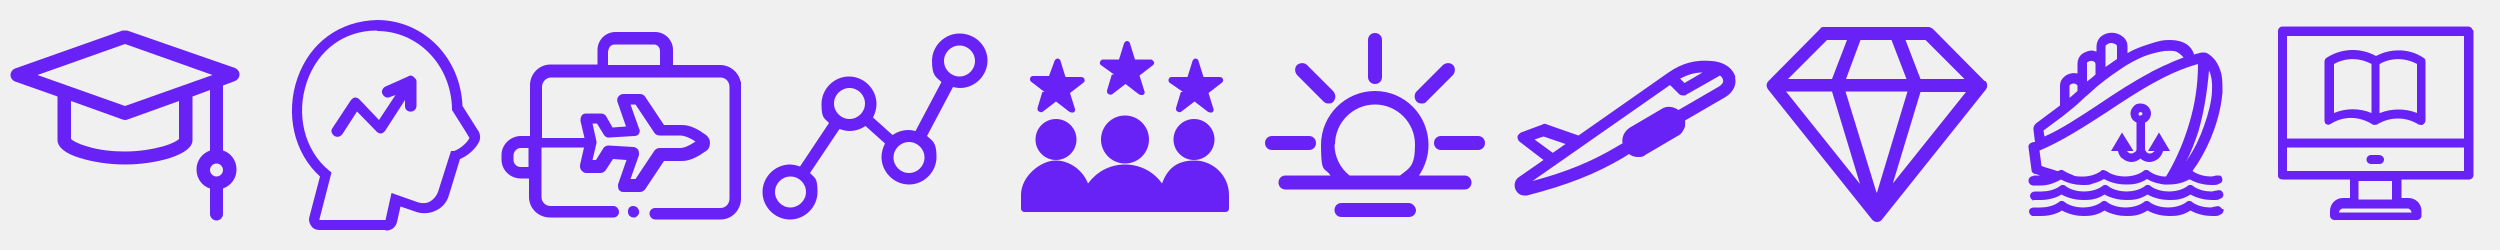
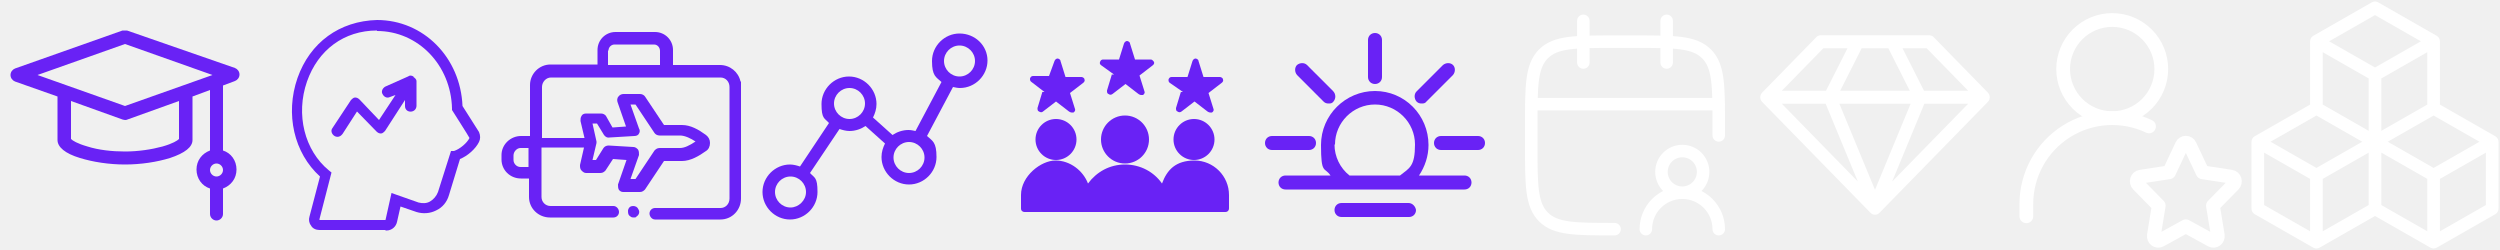
- <svg xmlns="http://www.w3.org/2000/svg" id="Capa_1" version="1.1" viewBox="0 0 500 50">
-   <defs>
-     <style>
-       .st0 {
-         fill: none;
-       }
- 
-       .st1 {
-         fill: #6922f5;
-       }
-     </style>
-   </defs>
-   <g>
-     <rect class="st0" width="50" height="50" />
-     <rect class="st0" x="50" width="50" height="50" />
-     <rect class="st0" x="100" width="50" height="50" />
-     <rect class="st0" x="150" width="50" height="50" />
-     <rect class="st0" x="200" width="50" height="50" />
-     <rect class="st0" x="250" width="50" height="50" />
-     <rect class="st0" x="300" width="50" height="50" />
-     <rect class="st0" x="350.1" width="50" height="50" />
-     <rect class="st0" x="400.1" width="50" height="50" />
-     <rect class="st0" x="450.1" width="50" height="50" />
-   </g>
-   <path class="st1" d="M47,16.2c.5-.2.9-.7.9-1.3s-.4-1.1-.9-1.3l-21.6-7.5h-.9L3,13.7c-.5.2-.9.7-.9,1.3s.4,1.1.9,1.3l8.5,3v8.7c0,1.4,1.5,2.7,4.5,3.6,2.6.8,5.8,1.3,9,1.3s6.4-.5,9-1.3c3-1,4.5-2.2,4.5-3.6v-8.7l3.5-1.3v12.1c-1.6.6-2.7,2-2.7,3.8s1.1,3.3,2.7,3.8v5.1c0,.7.6,1.3,1.3,1.3s1.3-.6,1.3-1.3v-5.1c1.6-.6,2.7-2,2.7-3.8s-1.1-3.3-2.7-3.8v-13s2.4-.9,2.4-.9ZM43.3,35.3c-.7,0-1.3-.6-1.3-1.3s.6-1.3,1.3-1.3,1.3.6,1.3,1.3-.6,1.3-1.3,1.3ZM25,8.8l17.5,6.2-17.5,6.2L7.5,15l17.5-6.2ZM35.8,27.8c-.3.3-1.2.9-3.3,1.5-2.2.6-4.9,1-7.5,1s-5.3-.3-7.5-1c-2.1-.6-3-1.2-3.3-1.5v-7.6l10.3,3.7c.1,0,.3.1.5.1s.3,0,.5-.1l10.3-3.7v7.6h0Z" />
-   <g>
-     <path class="st1" d="M148.1,16.3c-.4-1.9-2.1-3.3-4.1-3.3h-9.4v-3c0-2-1.6-3.6-3.6-3.6h-7.9c-2,0-3.6,1.6-3.6,3.6v2.9h-9.4c-2.3,0-4.1,1.9-4.1,4.1v10.2h-1.8c-2.1,0-3.9,1.7-3.9,3.8v.9c0,2.1,1.7,3.8,3.9,3.8h1.6v3.7c0,2.3,1.9,4.1,4.2,4.1h12.7c.6,0,1.1-.5,1.1-1.1s-.5-1.2-1.1-1.2h-12.6c-1,0-1.8-.8-1.8-1.8v-9.9h8.5l-.8,3.5c0,.4,0,.8.3,1.1.2.2.5.5.9.5h2.9c.5,0,.8-.3,1-.5l1.5-2.3,2.7.2-1.7,4.9c0,.4,0,.8.2,1.1.3.3.5.4.9.4h3.3c.5,0,.8-.3,1-.5l3.8-5.7h3.6c1.7,0,3.4-1,4.8-2,.5-.3.8-.9.8-1.6s-.3-1.2-.8-1.6c-1.5-1.1-3.1-2-4.8-2h-3.6l-3.8-5.7c-.2-.3-.6-.5-1-.5h-3.3c-.4,0-.8.2-1,.5-.3.3-.3.8-.2,1.1l1.7,4.9-2.7.2-1.3-2.3c-.2-.3-.6-.5-1-.5h-3c-.4,0-.8.2-.9.5-.2.3-.2.6-.2,1l.8,3.4h-8.5v-10.2c0-1,.8-1.9,1.8-1.9h33.9c1,0,1.8.8,1.8,1.9v22.3c0,1.1-.8,1.9-1.8,1.9h-13.1c-.6,0-1.1.5-1.1,1.1s.5,1.2,1.1,1.2h13.1c2.3,0,4.1-1.9,4.1-4.2v-23h0v-.4ZM121.7,10.1c0-.7.6-1.2,1.2-1.2h7.9c.7,0,1.2.6,1.2,1.3v2.8h-10.4v-2.9h.1ZM102.7,31.1c0-.8.7-1.5,1.4-1.5h1.6v3.8h-1.6c-.8,0-1.4-.7-1.4-1.4v-.9ZM118.6,24.7h.8l1.4,2.3c.3.4.7.6,1.1.5l5-.3c.4,0,.8-.2.9-.5.2-.3.2-.7,0-1l-1.7-4.8h1l3.8,5.7c.2.3.6.5,1,.5h4.1c1,0,2.2.6,3.1,1.2-1.2.8-2.2,1.3-3.1,1.3h-4.1c-.5,0-.8.3-1,.5l-3.8,5.7h-1l1.7-4.8c0-.4,0-.8-.2-1.1-.2-.2-.5-.5-.9-.5h0l-5-.3c-.4,0-.8.2-1,.5l-1.5,2.4h-.7l.8-3.4v-.3s-.8-3.6-.8-3.6Z" />
-     <path class="st1" d="M126.6,41.2c-.5,0-.9.3-1,.9,0,.5,0,.9.5,1.2.2.2.5.2.7.2s.4,0,.5-.2c.5-.3.7-.9.4-1.4-.2-.5-.6-.7-1.1-.7Z" />
-   </g>
-   <g>
-     <path class="st1" d="M292.9,35.1h-9.1c1.2-1.8,1.9-3.9,1.9-6.1,0-6-4.8-10.8-10.7-10.8s-10.8,4.8-10.8,10.8.7,4.3,1.9,6.1h-9c-.8,0-1.4.6-1.4,1.4s.6,1.4,1.4,1.4h35.8c.8,0,1.4-.6,1.4-1.4s-.6-1.4-1.4-1.4h0ZM267,28.9c0-4.4,3.6-8,8-8s8,3.6,8,8-1.1,4.7-3,6.2h-10.1c-1.9-1.5-3-3.8-3-6.2h.1Z" />
-     <path class="st1" d="M281.7,40.6h-13.4c-.8,0-1.4.6-1.4,1.4s.6,1.4,1.4,1.4h13.5c.8,0,1.4-.6,1.4-1.4-.1-.7-.7-1.4-1.5-1.4Z" />
-     <path class="st1" d="M275,16.8c.8,0,1.4-.6,1.4-1.4v-7.4c0-.8-.6-1.4-1.4-1.4s-1.4.6-1.4,1.4v7.4c0,.8.6,1.4,1.4,1.4Z" />
-     <path class="st1" d="M295.6,27.2h-7.4c-.8,0-1.4.6-1.4,1.4s.6,1.4,1.4,1.4h7.4c.8,0,1.4-.6,1.4-1.4s-.6-1.4-1.4-1.4Z" />
-     <path class="st1" d="M263.2,28.6c0-.8-.6-1.4-1.4-1.4h-7.4c-.8,0-1.4.6-1.4,1.4s.6,1.4,1.4,1.4h7.4c.8,0,1.4-.6,1.4-1.4Z" />
-     <path class="st1" d="M284.3,20.7c.4,0,.7,0,1-.4l5.3-5.3c.5-.6.5-1.5,0-2s-1.4-.5-2,0l-5.3,5.3c-.5.5-.5,1.4,0,2,.3.3.6.4,1,.4Z" />
-     <path class="st1" d="M264.7,20.3c.3.3.6.4,1,.4s.7,0,1-.4c.5-.6.5-1.5-.1-2.1l-5.2-5.2c-.5-.5-1.4-.5-2,0-.5.5-.5,1.4,0,2l5.3,5.3h0Z" />
-   </g>
-   <path class="st1" d="M347.1,15.5c-.3-1.4-1.8-3.1-4.8-3.3-3.1-.3-5.9.4-8.6,2.3l-18,12.6-6.3-2.2c-.3-.2-.6-.2-.9,0l-4.3,1.6c-.3.2-.7.5-.7.9s.2.8.5,1l4.7,3.6-4.9,3.4c-.8.5-1.1,1.6-.7,2.5.4.8,1,1.2,1.8,1.2h.5c8.1-2.1,13.7-4.3,19.3-7.6l1.1-.7c.5.4,1.1.6,1.8.6s1,0,1.6-.5l6.3-3.7c.7-.3,1.2-1,1.5-1.9,0-.4.1-.8,0-1.2l8.1-4.7c1.5-.9,2.3-2.5,1.9-3.9h.1ZM336.1,15.7c1.5-.8,2.9-1.2,4.4-1.2l-3.6,2.1-.9-.9h.1ZM324.6,28.6l-1.2.7c-5.2,3.1-10.2,5.1-16.9,6.9l27.5-19.2,1.8,1.8c.2.2.5.3.9.3s.4,0,.6-.2l6.7-3.8c.4.3.6.7.6.9.2.6-.5,1.1-.8,1.3l-8.1,4.7c-1-.7-2.4-.9-3.4-.2l-6.3,3.7c-1.1.7-1.7,1.9-1.5,3.1h0ZM310.6,30.6l-3.7-2.7,1.8-.6,4.4,1.5-2.6,1.8h.1Z" />
-   <g>
-     <path class="st1" d="M494.6,6.1c-.3-.7-.7-.8-1-.8h-37.1c-.5,0-.9.4-.9.9v28.9c0,.5.4.8.9.8h13.5v3.7h-1.4c-1.5,0-2.6,1.2-2.6,2.6v.9c0,.5.4.9.9.9h16.5c.5,0,.9-.4.9-.9v-.9c0-1.5-1.2-2.6-2.6-2.6h-1.4v-3.7h13.5c.5,0,.9-.4.9-.9V6.3h0v-.2ZM467.8,42.5c0-.4.4-.8.8-.8h12.9c.4,0,.8.4.8.8h-14.5,0ZM471.7,39.9v-3.7h6.7v3.7h-6.7ZM492.8,29.5v4.7h-35.4v-4.7h35.4ZM492.8,7.2v20.5h-35.4V7.2h35.4Z" />
-     <path class="st1" d="M465.2,24.8c.3.2.6.2.9,0,3.8-2.4,7.3-.6,8.1-.1h0l.3.2c.3.1.6.1.9,0,2.6-1.6,5.8-1.6,8.3,0,.2,0,.3.1.5.1s.3,0,.4-.1c.3-.2.5-.5.5-.8v-11.8c0-.4-.2-.7-.5-.8-2.7-1.8-6.4-1.9-9.4-.3-3.1-1.7-6.8-1.6-9.8.3-.3.1-.5.5-.5.8v11.8c0,.3.1.6.4.8h0ZM466.8,22.6v-9.8c2.3-1.3,5.1-1.3,7.5,0v9.8c-2.4-1-5.1-1-7.5,0ZM475.9,22.6v-9.8c2.3-1.3,5.1-1.3,7.5,0v9.8c-1.2-.5-2.5-.7-3.7-.7s-2.5.2-3.7.7h0Z" />
-     <path class="st1" d="M474.3,32.8h1.6c.5,0,.9-.4.9-.9s-.5-.9-1-.9h-1.6c-.5,0-.9.4-.9.9s.4.9.9.9h.1Z" />
-   </g>
-   <rect class="st1" x="42" y="22.2" width="2.6" height="2.6" />
-   <g>
-     <path class="st1" d="M82.7,15.3c-.4-.2-.7-.3-1.1,0l-4.5,2c-.6.3-.9,1-.6,1.5.3.6.9.9,1.5.6l1.1-.4-3.3,5-3.9-4.1c-.3-.3-.6-.4-.9-.4s-.6.3-.8.5l-3.7,5.6c-.4.5-.2,1.2.4,1.6.7.4,1.3,0,1.6-.4l2.9-4.5,3.9,4c.3.3.6.4.9.4s.6-.3.8-.5l4-6.2v1.2c0,1.5,2.2,1.5,2.3,0v-5c0-.3-.3-.6-.6-.8h0Z" />
-     <path class="st1" d="M77.1,46h-13.2c-.7,0-1.4-.3-1.7-.9-.4-.5-.5-1.2-.3-1.8l2.1-8c-5.2-4.7-7-12.5-4.5-19.7,2.5-7.1,8.4-11.4,15.9-11.6,9.3,0,16.7,7.5,17.1,17.2l3.3,5.2c.3.7.3,1.4,0,2-.7,1.4-2.3,2.8-3.8,3.4l-2.2,7.2c-.4,1.4-1.3,2.5-2.6,3.1-1.2.6-2.6.7-3.9.3l-3.2-1.1-.7,3.1c-.2.9-1,1.7-2.1,1.7h-.2ZM75.4,6.1c-6.6,0-11.8,3.9-14,10.2-2.3,6.6-.5,13.8,4.4,17.8l.5.4-2.4,9.3v.2h13.2c0,0,1.2-5.4,1.2-5.4l5.4,1.9c.8.2,1.6.2,2.3-.2.7-.4,1.3-1.1,1.6-1.9l2.6-8.2h.6c1.2-.4,2.6-1.6,3.1-2.6h0c0-.1-3.5-5.6-3.5-5.6v-.3c-.2-8.7-6.8-15.5-15-15.5h0Z" />
-   </g>
-   <path class="st1" d="M191.9,6.7c-3,0-5.5,2.5-5.5,5.5s.8,3.2,1.9,4.2l-5.2,9.8c-.5-.1-.9-.2-1.4-.2-1.2,0-2.3.4-3.2,1l-3.9-3.5c.4-.8.7-1.7.7-2.7,0-3-2.5-5.5-5.5-5.5s-5.5,2.5-5.5,5.5.6,2.8,1.5,3.8l-5.8,8.7c-.6-.2-1.3-.4-2-.4-3,0-5.5,2.5-5.5,5.5s2.5,5.5,5.5,5.5,5.5-2.5,5.5-5.5-.6-2.8-1.5-3.8l5.9-8.8c.6.2,1.3.4,2,.4,1.2,0,2.3-.4,3.2-1l3.9,3.5c-.4.8-.7,1.7-.7,2.7,0,3,2.5,5.5,5.5,5.5s5.5-2.5,5.5-5.5-.8-3.2-1.9-4.2l5.2-9.8c.5.1.9.2,1.4.2,3,0,5.5-2.5,5.5-5.5s-2.5-5.4-5.6-5.4h0ZM158.1,41.5c-1.7,0-3.1-1.4-3.1-3.1s1.4-3.1,3.1-3.1,3.1,1.4,3.1,3.1-1.5,3.1-3.1,3.1ZM169.9,23.8c-1.7,0-3.1-1.4-3.1-3.1s1.4-3.1,3.1-3.1,3.1,1.4,3.1,3.1-1.4,3.1-3.1,3.1ZM178.7,31.5c0-1.7,1.4-3.1,3.1-3.1s3.1,1.4,3.1,3.1-1.4,3.1-3.1,3.1-3.1-1.4-3.1-3.1ZM191.9,15.3c-1.7,0-3.1-1.4-3.1-3.1s1.4-3.1,3.1-3.1,3.1,1.4,3.1,3.1-1.4,3.1-3.1,3.1Z" />
-   <g>
-     <circle class="st1" cx="225" cy="27.9" r="4.8" />
-     <circle class="st1" cx="238.8" cy="27.9" r="4.1" />
-     <circle class="st1" cx="211.2" cy="27.9" r="4.1" />
-     <path class="st1" d="M205,42.4h40.1c.4,0,.7-.3.7-.7v-2.7c0-3.8-3.1-6.9-6.9-6.9s-5.5,1.9-6.5,4.6c-1.6-2.3-4.3-3.8-7.4-3.8s-5.7,1.5-7.4,3.8c-1-2.6-3.6-4.6-6.5-4.6s-6.9,3.1-6.9,6.9v2.7c0,.5.4.7.7.7h0Z" />
-     <path class="st1" d="M222.4,14.8l-1,3.3c0,.3,0,.6.3.7.3.2.5.2.8,0l2.6-2,2.6,2s.3.2.5.2h.4c.3-.2.4-.5.3-.7l-1-3.2,2.6-2c.3-.2.4-.5.3-.7s-.4-.5-.6-.5h-3.2l-1-3.2c0-.3-.4-.5-.6-.5s-.5.2-.6.5l-1,3.2h-3.2c-.3,0-.5.2-.6.5s0,.5.3.7l2.5,1.8h-.4Z" />
-     <path class="st1" d="M208.5,18.3l-1,3.3c0,.3,0,.6.3.7.3.2.6.2.8,0l2.6-2,2.6,2s.3.2.5.2h.4c.3-.2.4-.5.3-.7l-1-3.2,2.6-2c.3-.2.4-.5.3-.7,0-.3-.4-.5-.6-.5h-3.2l-1-3.2c0-.3-.4-.5-.6-.5s-.5.2-.6.5l-1.1,3h-3.2c-.3,0-.5.2-.6.5,0,.3,0,.5.3.7l2.6,2h-.4Z" />
-     <path class="st1" d="M236.2,18.3l-1,3.3c0,.3,0,.6.3.7.3.2.5.2.8,0l2.6-2,2.6,2s.3.2.5.2h.4c.3-.2.4-.5.3-.7l-1-3.2,2.6-2c.3-.2.4-.5.3-.7,0-.3-.4-.5-.6-.5h-3.3l-1-3.2c0-.3-.4-.5-.6-.5s-.5.2-.6.5l-1,3.2h-3.2c-.3,0-.5.2-.6.5,0,.3,0,.5.3.7l2.6,1.8h-.4Z" />
-   </g>
-   <g>
-     <path class="st1" d="M424.4,31.6c.5.5,1.2.8,1.9.8s1.3-.3,1.8-.7c.5.5,1.2.7,1.8.7s1.4-.3,1.9-.8c.4-.4.7-.9.8-1.4h1.4l-2.2-3.7-2.2,3.7h1.3s-.1.2-.2.2c-.2.2-.5.3-.7.3s-.5,0-.7-.3-.3-.3-.3-.6v-5.3c.2,0,.4-.2.6-.4.4-.4.6-.9.6-1.4s-.2-1-.6-1.4c-.3-.3-.8-.6-1.5-.6s-1.1.2-1.4.6c-.4.4-.6.9-.6,1.4s.2,1.1.6,1.4c.2.2.4.3.6.4v5.3c0,.2,0,.4-.3.6s-.5.3-.7.3-.5,0-.7-.3l-.2-.2h1.3l-2.3-3.7-2.2,3.7h1.4c.1.6.4,1.1.8,1.5h0ZM428.5,22.7c0,.2-.2.4-.4.4h-.3s-.1-.2-.1-.3c0-.2.2-.4.4-.4s.4.2.4.4h0Z" />
-     <path class="st1" d="M406.7,35.2c-.5,0-.9.3-1,.8,0,.2,0,.5.2.7.1.2.3.3.6.4.6,0,1.1,0,1.5,0s1.5,0,2.7-.5c.5-.2,1-.4,1.5-.7,1.4.8,3.1,1.1,4.3,1.1s1.4,0,2.1-.3c.8-.2,1.5-.5,2.2-.9,1.4.8,3.1,1.1,4.3,1.1s2.6,0,4.3-1.1c1.3.8,2.8,1,3.4,1.1h.9c.5,0,2.4,0,4.1-1,0,0,.1,0,.2,0,1.4.8,3.1,1.1,4.2,1.1s1.2,0,1.7-.3c.2,0,.4-.2.5-.4s.1-.5,0-.7c0-.2-.2-.4-.4-.5-.2,0-.5,0-.7,0-.3,0-.6.2-1.1.2-1.1,0-2.6-.3-3.7-1.1.3-.4.5-.8.9-1.3,1.3-2,2.5-4.4,3.4-6.9,1-2.8,1.5-5.3,1.7-7.5,0-1.4,0-2.5-.2-3.6-.3-1.2-.7-2.1-1.3-2.9-.3-.3-.5-.6-.9-.9-.3-.2-.6-.5-1.1-.6h-.6c-.2,0-1.2.3-1.6.4-.2-.8-.7-1.5-1.4-2-.9-.6-2-.9-3.5-.9s-2,.2-3.4.6c-1.3.4-2.5.8-3.6,1.3-.5.2-.9.5-1.4.7v-1.3c0-.8-.3-1.5-1-2-1.2-1-3.1-1-4.3,0-.6.5-.9,1.3-.9,2v1c-.3,0-.6-.2-.9-.2-.7,0-1.4.3-2,.7-.6.5-.9,1.2-.9,1.9v2c-.9-.2-1.9,0-2.6.6-.6.5-.9,1.1-.9,1.8v4l-4.7,3.5c-.5.4-.7.9-.6,1.4l.3,2.4h-.1c-.3,0-.6.1-.9.3-.2.2-.4.5-.3.8l.6,4.5c0,.4.3.7.7.8.3,0,.7.2,1,.3h-1.3ZM413.9,19.5v-2.3s0-.2.2-.3c0,0,.3-.2.6-.2s.5.1.6.2l.2.2v1.1l-1.5,1.3h-.1ZM407.7,30.2c4.6-1.9,9.2-4.9,13.7-7.8l.3-.2c5.7-3.8,11.7-7.7,17.9-9.4,0,4.1-.6,8-1.7,11.7-1,3.4-2.3,6.6-4.1,9.8l-.6,1h-.4c-.6,0-2-.3-3-1.1-.3-.3-.8-.3-1.1,0-1,.8-2.6,1.1-3.7,1.1s-2.7-.3-3.7-1.1c-.2,0-.4-.2-.6-.2s-.4,0-.5.2c-1.1.8-2.6,1.2-4.2,1.1-.5,0-1,0-1.7-.4-.6-.2-1.1-.5-1.5-.7-.3-.3-.8-.3-1.1,0h-.3c-1-.4-2.1-.6-3.1-1l-.4-3.1h-.2ZM437.3,32.2c.9-1.8,1.7-3.8,2.4-6,1-3.5,1.7-7.4,2.1-12.1.5,1,.7,2.5.6,4.2-.1,2-.7,4.4-1.6,6.9-.8,2.3-1.9,4.6-3.2,6.5,0,.1-.1.2-.2.3v.2ZM417.4,16.4v-3.8s0-.2.2-.2c.3-.3,1-.3,1.3,0,.1,0,.2.3.2.4v2.1c-.3.3-.8.7-1.3,1.1-.1.1-.3.2-.4.3h0ZM436.6,11.3s0,.1.1.2c-.6.2-2.8,1.1-3.1,1.3-1.1.4-2.1,1-3.2,1.5l-.5.3c-3.4,1.8-6.8,4-10.2,6.3-3.8,2.5-7.4,4.9-10.8,6.4l-.2-1.2,3.9-2.9h0c1.4-1.1,2.9-2.3,4.2-3.6l.6-.5c.3-.3.7-.6,1-.9s.6-.5,1-.9c.5-.4,2.2-1.8,4.3-3.2,1-.7,2.4-1.6,3.9-2.3,1-.5,2.1-.9,3.3-1.2.7-.2,1.4-.3,2-.4.6,0,1.2-.1,1.8,0,.5,0,.9.3,1.3.6.2.2.4.3.5.5h.1ZM423.1,8.8c.2.1.3.4.3.5v2.5c-.4.3-1.6,1.1-2.3,1.6v-3.8h0v-.2c0-.2,0-.4.3-.5.5-.4,1.2-.4,1.7,0h0Z" />
-     <path class="st1" d="M406.5,40c.6,0,1.1,0,1.5,0s2.6,0,4.3-1.1c1.4.8,3.1,1.1,4.3,1.1s2.6,0,4.3-1.1c1.4.8,3.1,1.1,4.3,1.1s2.6,0,4.3-1.1c1.4.8,3.1,1.1,4.3,1.1s2.6,0,4.3-1.1c1.4.8,3.1,1.1,4.3,1.1s1.2,0,1.7-.3c.2,0,.4-.2.5-.4s.1-.5,0-.7c-.2-.5-.7-.7-1.2-.5-.4,0-.8.2-1.1.2-1.1,0-2.7-.3-3.7-1.1-.3-.3-.8-.3-1.1,0-1,.8-2.6,1.1-3.7,1.1s-2.7-.3-3.7-1.1c-.3-.3-.8-.3-1.1,0-1,.8-2.6,1.1-3.7,1.1s-2.7-.3-3.7-1.1c-.3-.3-.8-.3-1.1,0-1,.8-2.6,1.1-3.7,1.1s-2.7-.3-3.7-1.1c-.3-.3-.8-.3-1.1,0-1,.8-2.6,1.1-3.7,1.1s-.8,0-1.3,0c-.5,0-.9.3-1,.8,0,.5.3.9.8,1h-.3Z" />
-     <path class="st1" d="M444.4,41.8h0c-.3-.5-.8-.7-1.2-.5-.4,0-.8.2-1.1.2-1.1,0-2.7-.3-3.7-1.1-.3-.3-.8-.3-1.1,0-1,.8-2.6,1.1-3.7,1.1s-2.7-.3-3.7-1.1c-.3-.3-.8-.3-1.1,0-1,.8-2.6,1.1-3.7,1.1s-2.7-.3-3.7-1.1c-.3-.3-.8-.3-1.1,0-1,.8-2.6,1.1-3.7,1.1s-2.7-.3-3.7-1.1c-.3-.3-.8-.3-1.1,0-1,.8-2.6,1.1-3.7,1.1s-.8,0-1.3,0c-.5,0-.9.2-1,.7,0,.5.3.9.7,1,.5,0,1.1,0,1.6,0s2.6,0,4.3-1.1c1.4.8,3.1,1.1,4.2,1.1s2.6,0,4.3-1.1c1.4.8,3.1,1.1,4.3,1.1s2.6,0,4.3-1.1c1.4.8,3.1,1.1,4.3,1.1s2.6,0,4.3-1.1c1.4.8,3.1,1.1,4.3,1.1s1.2,0,1.7-.3c.5-.2.7-.7.6-1.1h-.3Z" />
-   </g>
-   <path class="st1" d="M396.9,16.2l-10.3-10.4c-.3-.2-.6-.4-.9-.4h-20.8c-.4,0-.7,0-.9.4l-10.3,10.4c-.5.5-.5,1.2,0,1.8l20.7,25.9c.3.3.6.5,1,.5s.8-.2,1-.5l20.7-25.9c.5-.6.4-1.3,0-1.8h-.2ZM385.1,8l7.8,7.8h-8.8l-3-7.8h4ZM372.2,8h6.1l3,7.8h-12.1l2.9-7.8h.1ZM365.4,8h4l-3,7.8h-8.8l7.8-7.8ZM357.3,18.3h9.1l5.6,18.5-14.8-18.5h0ZM375.3,38.5l-6.2-20.2h12.4l-6.1,20.2h0ZM378.5,36.9l5.6-18.5h9.1l-14.8,18.5h0Z" />
+ <svg xmlns="http://www.w3.org/2000/svg" width="500" height="50" viewBox="0 0 500 50" fill="none">
+   <path d="M47 16.2C47.5 16 47.9 15.5 47.9 14.9C47.9 14.3 47.5 13.8 47 13.6L25.4 6.1H24.5L3 13.7C2.5 13.9 2.1 14.4 2.1 15C2.1 15.6 2.5 16.1 3 16.3L11.5 19.3V28C11.5 29.4 13 30.7 16 31.6C18.6 32.4 21.8 32.9 25 32.9C28.2 32.9 31.4 32.4 34 31.6C37 30.6 38.5 29.4 38.5 28V19.3L42 18V30.1C40.4 30.7 39.3 32.1 39.3 33.9C39.3 35.7 40.4 37.2 42 37.7V42.8C42 43.5 42.6 44.1 43.3 44.1C44 44.1 44.6 43.5 44.6 42.8V37.7C46.2 37.1 47.3 35.7 47.3 33.9C47.3 32.1 46.2 30.6 44.6 30.1V17.1L47 16.2ZM43.3 35.3C42.6 35.3 42 34.7 42 34C42 33.3 42.6 32.7 43.3 32.7C44 32.7 44.6 33.3 44.6 34C44.6 34.7 44 35.3 43.3 35.3ZM25 8.8L42.5 15L25 21.2L7.5 15L25 8.8ZM35.8 27.8C35.5 28.1 34.6 28.7 32.5 29.3C30.3 29.9 27.6 30.3 25 30.3C22.4 30.3 19.7 30 17.5 29.3C15.4 28.7 14.5 28.1 14.2 27.8V20.2L24.5 23.9C24.6 23.9 24.8 24 25 24C25.2 24 25.3 24 25.5 23.9L35.8 20.2V27.8Z" fill="#6922F5" />
+   <path d="M148.1 16.3C147.7 14.4 146 13 144 13H134.6V10C134.6 8 133 6.4 131 6.4H123.1C121.1 6.4 119.5 8 119.5 10V12.9H110.1C107.8 12.9 106 14.8 106 17V27.2H104.2C102.1 27.2 100.3 28.9 100.3 31V31.9C100.3 34 102 35.7 104.2 35.7H105.8V39.4C105.8 41.7 107.7 43.5 110 43.5H122.7C123.3 43.5 123.8 43 123.8 42.4C123.8 41.8 123.3 41.2 122.7 41.2H110.1C109.1 41.2 108.3 40.4 108.3 39.4V29.5H116.8L116 33C116 33.4 116 33.8 116.3 34.1C116.5 34.3 116.8 34.6 117.2 34.6H120.1C120.6 34.6 120.9 34.3 121.1 34.1L122.6 31.8L125.3 32L123.6 36.9C123.6 37.3 123.6 37.7 123.8 38C124.1 38.3 124.3 38.4 124.7 38.4H128C128.5 38.4 128.8 38.1 129 37.9L132.8 32.2H136.4C138.1 32.2 139.8 31.2 141.2 30.2C141.7 29.9 142 29.3 142 28.6C142 27.9 141.7 27.4 141.2 27C139.7 25.9 138.1 25 136.4 25H132.8L129 19.3C128.8 19 128.4 18.8 128 18.8H124.7C124.3 18.8 123.9 19 123.7 19.3C123.4 19.6 123.4 20.1 123.5 20.4L125.2 25.3L122.5 25.5L121.2 23.2C121 22.9 120.6 22.7 120.2 22.7H117.2C116.8 22.7 116.4 22.9 116.3 23.2C116.1 23.5 116.1 23.8 116.1 24.2L116.9 27.6H108.4V17.4C108.4 16.4 109.2 15.5 110.2 15.5H144.1C145.1 15.5 145.9 16.3 145.9 17.4V39.7C145.9 40.8 145.1 41.6 144.1 41.6H131C130.4 41.6 129.9 42.1 129.9 42.7C129.9 43.3 130.4 43.9 131 43.9H144.1C146.4 43.9 148.2 42 148.2 39.7V16.7V16.3H148.1ZM121.7 10.1C121.7 9.4 122.3 8.9 122.9 8.9H130.8C131.5 8.9 132 9.5 132 10.2V13H121.6V10.1H121.7ZM102.7 31.1C102.7 30.3 103.4 29.6 104.1 29.6H105.7V33.4H104.1C103.3 33.4 102.7 32.7 102.7 32V31.1ZM118.6 24.7H119.4L120.8 27C121.1 27.4 121.5 27.6 121.9 27.5L126.9 27.2C127.3 27.2 127.7 27 127.8 26.7C128 26.4 128 26 127.8 25.7L126.1 20.9H127.1L130.9 26.6C131.1 26.9 131.5 27.1 131.9 27.1H136C137 27.1 138.2 27.7 139.1 28.3C137.9 29.1 136.9 29.6 136 29.6H131.9C131.4 29.6 131.1 29.9 130.9 30.1L127.1 35.8H126.1L127.8 31C127.8 30.6 127.8 30.2 127.6 29.9C127.4 29.7 127.1 29.4 126.7 29.4L121.7 29.1C121.3 29.1 120.9 29.3 120.7 29.6L119.2 32H118.5L119.3 28.6V28.3L118.5 24.7H118.6Z" fill="#6922F5" />
+   <path d="M126.6 41.2C126.1 41.2 125.7 41.5 125.6 42.1C125.6 42.6 125.6 43 126.1 43.3C126.3 43.5 126.6 43.5 126.8 43.5C127 43.5 127.2 43.5 127.3 43.3C127.8 43 128 42.4 127.7 41.9C127.5 41.4 127.1 41.2 126.6 41.2Z" fill="#6922F5" />
+   <path d="M292.9 35.1H283.8C285 33.3 285.7 31.2 285.7 29C285.7 23 280.9 18.2 275 18.2C269.1 18.2 264.2 23 264.2 29C264.2 35 264.9 33.3 266.1 35.1H257.1C256.3 35.1 255.7 35.7 255.7 36.5C255.7 37.3 256.3 37.9 257.1 37.9H292.9C293.7 37.9 294.3 37.3 294.3 36.5C294.3 35.7 293.7 35.1 292.9 35.1ZM267 28.9C267 24.5 270.6 20.9 275 20.9C279.4 20.9 283 24.5 283 28.9C283 33.3 281.9 33.6 280 35.1H269.9C268 33.6 266.9 31.3 266.9 28.9H267Z" fill="#6922F5" />
+   <path d="M281.7 40.6H268.3C267.5 40.6 266.9 41.2 266.9 42C266.9 42.8 267.5 43.4 268.3 43.4H281.8C282.6 43.4 283.2 42.8 283.2 42C283.1 41.3 282.5 40.6 281.7 40.6Z" fill="#6922F5" />
+   <path d="M275 16.8C275.8 16.8 276.4 16.2 276.4 15.4V8C276.4 7.2 275.8 6.6 275 6.6C274.2 6.6 273.6 7.2 273.6 8V15.4C273.6 16.2 274.2 16.8 275 16.8Z" fill="#6922F5" />
+   <path d="M295.6 27.2H288.2C287.4 27.2 286.8 27.8 286.8 28.6C286.8 29.4 287.4 30 288.2 30H295.6C296.4 30 297 29.4 297 28.6C297 27.8 296.4 27.2 295.6 27.2Z" fill="#6922F5" />
+   <path d="M263.2 28.6C263.2 27.8 262.6 27.2 261.8 27.2H254.4C253.6 27.2 253 27.8 253 28.6C253 29.4 253.6 30 254.4 30H261.8C262.6 30 263.2 29.4 263.2 28.6Z" fill="#6922F5" />
+   <path d="M284.3 20.7C284.7 20.7 285 20.7 285.3 20.3L290.6 15C291.1 14.4 291.1 13.5 290.6 13C290.1 12.5 289.2 12.5 288.6 13L283.3 18.3C282.8 18.8 282.8 19.7 283.3 20.3C283.6 20.6 283.9 20.7 284.3 20.7Z" fill="#6922F5" />
+   <path d="M264.7 20.3C265 20.6 265.3 20.7 265.7 20.7C266.1 20.7 266.4 20.7 266.7 20.3C267.2 19.7 267.2 18.8 266.6 18.2L261.4 13C260.9 12.5 260 12.5 259.4 13C258.9 13.5 258.9 14.4 259.4 15L264.7 20.3Z" fill="#6922F5" />
+   <path d="M44.6 22.2H42V24.8H44.6V22.2Z" fill="#6922F5" />
+   <path d="M82.7 15.3C82.3 15.1 82 15 81.6 15.3L77.1 17.3C76.5 17.6 76.2 18.3 76.5 18.8C76.8 19.4 77.4 19.7 78 19.4L79.1 19L75.8 24L71.9 19.9C71.6 19.6 71.3 19.5 71 19.5C70.7 19.5 70.4 19.8 70.2 20L66.5 25.6C66.1 26.1 66.3 26.8 66.9 27.2C67.6 27.6 68.2 27.2 68.5 26.8L71.4 22.3L75.3 26.3C75.6 26.6 75.9 26.7 76.2 26.7C76.5 26.7 76.8 26.4 77 26.2L81 20V21.2C81 22.7 83.2 22.7 83.3 21.2V16.2C83.3 15.9 83 15.6 82.7 15.4V15.3Z" fill="#6922F5" />
+   <path d="M77.1 46H63.9C63.2 46 62.5 45.7 62.2 45.1C61.8 44.6 61.7 43.9 61.9 43.3L64 35.3C58.8 30.6 57 22.8 59.5 15.6C62 8.5 67.9 4.2 75.4 4C84.7 4 92.1 11.5 92.5 21.2L95.8 26.4C96.1 27.1 96.1 27.8 95.8 28.4C95.1 29.8 93.5 31.2 92 31.8L89.8 39C89.4 40.4 88.5 41.5 87.2 42.1C86 42.7 84.6 42.8 83.3 42.4L80.1 41.3L79.4 44.4C79.2 45.3 78.4 46.1 77.3 46.1H77.1V46ZM75.4 6.1C68.8 6.1 63.6 10 61.4 16.3C59.1 22.9 60.9 30.1 65.8 34.1L66.3 34.5L63.9 43.8V44H77.1L78.3 38.6L83.7 40.5C84.5 40.7 85.3 40.7 86 40.3C86.7 39.9 87.3 39.2 87.6 38.4L90.2 30.2H90.8C92 29.8 93.4 28.6 93.9 27.6C93.9 27.5 90.4 22 90.4 22V21.7C90.2 13 83.6 6.2 75.4 6.2V6.1Z" fill="#6922F5" />
+   <path d="M191.9 6.7C188.9 6.7 186.4 9.2 186.4 12.2C186.4 15.2 187.2 15.4 188.3 16.4L183.1 26.2C182.6 26.1 182.2 26 181.7 26C180.5 26 179.4 26.4 178.5 27L174.6 23.5C175 22.7 175.3 21.8 175.3 20.8C175.3 17.8 172.8 15.3 169.8 15.3C166.8 15.3 164.3 17.8 164.3 20.8C164.3 23.8 164.9 23.6 165.8 24.6L160 33.3C159.4 33.1 158.7 32.9 158 32.9C155 32.9 152.5 35.4 152.5 38.4C152.5 41.4 155 43.9 158 43.9C161 43.9 163.5 41.4 163.5 38.4C163.5 35.4 162.9 35.6 162 34.6L167.9 25.8C168.5 26 169.2 26.2 169.9 26.2C171.1 26.2 172.2 25.8 173.1 25.2L177 28.7C176.6 29.5 176.3 30.4 176.3 31.4C176.3 34.4 178.8 36.9 181.8 36.9C184.8 36.9 187.3 34.4 187.3 31.4C187.3 28.4 186.5 28.2 185.4 27.2L190.6 17.4C191.1 17.5 191.5 17.6 192 17.6C195 17.6 197.5 15.1 197.5 12.1C197.5 9.1 195 6.7 191.9 6.7ZM158.1 41.5C156.4 41.5 155 40.1 155 38.4C155 36.7 156.4 35.3 158.1 35.3C159.8 35.3 161.2 36.7 161.2 38.4C161.2 40.1 159.7 41.5 158.1 41.5ZM169.9 23.8C168.2 23.8 166.8 22.4 166.8 20.7C166.8 19 168.2 17.6 169.9 17.6C171.6 17.6 173 19 173 20.7C173 22.4 171.6 23.8 169.9 23.8ZM178.7 31.5C178.7 29.8 180.1 28.4 181.8 28.4C183.5 28.4 184.9 29.8 184.9 31.5C184.9 33.2 183.5 34.6 181.8 34.6C180.1 34.6 178.7 33.2 178.7 31.5ZM191.9 15.3C190.2 15.3 188.8 13.9 188.8 12.2C188.8 10.5 190.2 9.1 191.9 9.1C193.6 9.1 195 10.5 195 12.2C195 13.9 193.6 15.3 191.9 15.3Z" fill="#6922F5" />
+   <path d="M225 32.7C227.651 32.7 229.8 30.551 229.8 27.9C229.8 25.249 227.651 23.1 225 23.1C222.349 23.1 220.2 25.249 220.2 27.9C220.2 30.551 222.349 32.7 225 32.7Z" fill="#6922F5" />
+   <path d="M238.8 32C241.064 32 242.9 30.164 242.9 27.9C242.9 25.636 241.064 23.8 238.8 23.8C236.536 23.8 234.7 25.636 234.7 27.9C234.7 30.164 236.536 32 238.8 32Z" fill="#6922F5" />
+   <path d="M211.2 32C213.464 32 215.3 30.164 215.3 27.9C215.3 25.636 213.464 23.8 211.2 23.8C208.935 23.8 207.1 25.636 207.1 27.9C207.1 30.164 208.935 32 211.2 32Z" fill="#6922F5" />
+   <path d="M205 42.4H245.1C245.5 42.4 245.8 42.1 245.8 41.7V39C245.8 35.2 242.7 32.1 238.9 32.1C235.1 32.1 233.4 34 232.4 36.7C230.8 34.4 228.1 32.9 225 32.9C221.9 32.9 219.3 34.4 217.6 36.7C216.6 34.1 214 32.1 211.1 32.1C208.2 32.1 204.2 35.2 204.2 39V41.7C204.2 42.2 204.6 42.4 204.9 42.4H205Z" fill="#6922F5" />
+   <path d="M222.4 14.8L221.4 18.1C221.4 18.4 221.4 18.7 221.7 18.8C222 19 222.2 19 222.5 18.8L225.1 16.8L227.7 18.8C227.7 18.8 228 19 228.2 19H228.6C228.9 18.8 229 18.5 228.9 18.3L227.9 15.1L230.5 13.1C230.8 12.9 230.9 12.6 230.8 12.4C230.7 12.2 230.4 11.9 230.2 11.9H227L226 8.7C226 8.4 225.6 8.2 225.4 8.2C225.2 8.2 224.9 8.4 224.8 8.7L223.8 11.9H220.6C220.3 11.9 220.1 12.1 220 12.4C219.9 12.7 220 12.9 220.3 13.1L222.8 14.9H222.4V14.8Z" fill="#6922F5" />
+   <path d="M208.5 18.3L207.5 21.6C207.5 21.9 207.5 22.2 207.8 22.3C208.1 22.5 208.4 22.5 208.6 22.3L211.2 20.3L213.8 22.3C213.8 22.3 214.1 22.5 214.3 22.5H214.7C215 22.3 215.1 22 215 21.8L214 18.6L216.6 16.6C216.9 16.4 217 16.1 216.9 15.9C216.9 15.6 216.5 15.4 216.3 15.4H213.1L212.1 12.2C212.1 11.9 211.7 11.7 211.5 11.7C211.3 11.7 211 11.9 210.9 12.2L209.8 15.2H206.6C206.3 15.2 206.1 15.4 206 15.7C206 16 206 16.2 206.3 16.4L208.9 18.4H208.5V18.3Z" fill="#6922F5" />
+   <path d="M236.2 18.3L235.2 21.6C235.2 21.9 235.2 22.2 235.5 22.3C235.8 22.5 236 22.5 236.3 22.3L238.9 20.3L241.5 22.3C241.5 22.3 241.8 22.5 242 22.5H242.4C242.7 22.3 242.8 22 242.7 21.8L241.7 18.6L244.3 16.6C244.6 16.4 244.7 16.1 244.6 15.9C244.6 15.6 244.2 15.4 244 15.4H240.7L239.7 12.2C239.7 11.9 239.3 11.7 239.1 11.7C238.9 11.7 238.6 11.9 238.5 12.2L237.5 15.4H234.3C234 15.4 233.8 15.6 233.7 15.9C233.7 16.2 233.7 16.4 234 16.6L236.6 18.4H236.2V18.3Z" fill="#6922F5" />
+   <path d="M385.968 7.056C386.09 7.068 386.21 7.099 386.323 7.146C386.474 7.21 386.613 7.304 386.73 7.424L397.574 18.523L397.576 18.524C397.694 18.645 397.787 18.788 397.852 18.946C397.916 19.105 397.95 19.276 397.95 19.449L397.943 19.579C397.931 19.707 397.9 19.833 397.852 19.951C397.787 20.11 397.694 20.253 397.576 20.373L397.574 20.375L375.886 42.572L375.884 42.574C375.766 42.695 375.627 42.789 375.477 42.852C375.325 42.917 375.163 42.95 374.999 42.95C374.835 42.95 374.673 42.917 374.521 42.852C374.371 42.788 374.231 42.694 374.113 42.573L352.423 20.374C352.216 20.162 352.086 19.881 352.057 19.581L352.05 19.451C352.05 19.102 352.186 18.77 352.423 18.527L363.268 7.428C363.385 7.307 363.526 7.212 363.677 7.147C363.828 7.083 363.99 7.05 364.154 7.05H385.846L385.968 7.056ZM374.999 37.967L382.126 20.749H367.872L374.999 37.967ZM371.567 36.306L365.128 20.749H356.366L371.567 36.306ZM378.431 36.306L393.633 20.749H384.87L378.431 36.306ZM356.366 18.149H365.196L369.499 9.649H364.671L356.366 18.149ZM368.039 18.149H381.959L377.669 9.649H372.333L368.039 18.149ZM384.648 17.847L384.649 17.848L384.802 18.149H393.633L385.327 9.649H380.503L384.648 17.847Z" fill="white" />
+   <path d="M475 0.3C475.22 0.3 475.435 0.357 475.626 0.466L487.345 7.164C487.538 7.274 487.699 7.433 487.811 7.625C487.922 7.818 487.981 8.037 487.981 8.259V20.918L488.133 21.004L499.063 27.254C499.256 27.364 499.417 27.523 499.528 27.714C499.612 27.858 499.666 28.017 499.688 28.18L499.7 28.345V41.738C499.7 41.96 499.641 42.178 499.529 42.371C499.418 42.563 499.257 42.723 499.063 42.834L487.345 49.53C487.154 49.639 486.938 49.697 486.719 49.697C486.499 49.697 486.283 49.639 486.093 49.53L475 43.195L463.907 49.534C463.717 49.642 463.501 49.7 463.281 49.7C463.062 49.7 462.846 49.642 462.655 49.534L450.937 42.836C450.743 42.726 450.582 42.567 450.471 42.374C450.359 42.182 450.3 41.963 450.3 41.741V28.347C450.3 28.125 450.359 27.906 450.471 27.713C450.582 27.521 450.743 27.362 450.937 27.252L461.867 21.004L462.019 20.918V8.259C462.019 8.037 462.078 7.818 462.189 7.625C462.301 7.433 462.462 7.274 462.655 7.164L474.374 0.466C474.565 0.357 474.78 0.3 475 0.3ZM452.825 41.008L452.977 41.095L462.019 46.26V35.776L461.867 35.69L452.825 30.524V41.008ZM464.695 35.69L464.544 35.776V46.26L473.586 41.095L473.737 41.008V30.524L464.695 35.69ZM476.263 41.008L476.414 41.095L485.456 46.26V35.776L485.305 35.69L476.263 30.524V41.008ZM488.133 35.69L487.981 35.776V46.26L497.023 41.095L497.175 41.008V30.524L488.133 35.69ZM463.133 23.19L454.107 28.347L454.563 28.607L463.281 33.589L471.999 28.607L472.455 28.347L463.43 23.19L463.281 23.104L463.133 23.19ZM486.57 23.19L477.545 28.347L478.001 28.607L486.719 33.589L495.437 28.607L495.893 28.347L486.867 23.19L486.719 23.104L486.57 23.19ZM464.544 20.918L464.695 21.004L473.289 25.916L473.737 26.173V15.688L473.586 15.602L464.992 10.69L464.544 10.433V20.918ZM485.008 10.69L476.414 15.602L476.263 15.688V26.173L476.711 25.916L485.305 21.004L485.456 20.918V10.433L485.008 10.69ZM465.826 8.259L475 13.502L484.174 8.259L475 3.017L465.826 8.259Z" fill="white" />
+   <path d="M333.333 4.167V12.5M316.667 4.167V12.5M343.75 27.083V25C343.75 17.144 343.75 13.215 341.308 10.775C338.867 8.335 334.94 8.333 327.083 8.333H322.917C315.06 8.333 311.131 8.333 308.692 10.775C306.252 13.217 306.25 17.144 306.25 25V29.167C306.25 37.023 306.25 40.952 308.692 43.392C311.133 45.831 315.06 45.833 322.917 45.833M306.25 20.833H343.75" stroke="white" stroke-width="2.5" stroke-linecap="round" stroke-linejoin="round" />
+   <path d="M336.458 38.542C335.353 38.542 334.294 38.103 333.512 37.321C332.731 36.54 332.292 35.48 332.292 34.375C332.292 33.27 332.731 32.21 333.512 31.429C334.294 30.648 335.353 30.209 336.458 30.209C337.563 30.209 338.623 30.648 339.405 31.429C340.186 32.21 340.625 33.27 340.625 34.375C340.625 35.48 340.186 36.54 339.405 37.321C338.623 38.103 337.563 38.542 336.458 38.542ZM336.458 38.542C338.392 38.542 340.247 39.31 341.614 40.678C342.982 42.045 343.75 43.9 343.75 45.834M336.458 38.542C334.525 38.542 332.67 39.31 331.302 40.678C329.935 42.045 329.167 43.9 329.167 45.834" stroke="white" stroke-width="2.5" stroke-linecap="round" stroke-linejoin="round" />
+   <path d="M422.445 23.63C425.048 23.63 427.544 22.596 429.385 20.755C431.225 18.914 432.259 16.418 432.259 13.815C432.259 11.212 431.225 8.715 429.385 6.875C427.544 5.034 425.048 4 422.445 4C419.842 4 417.345 5.034 415.505 6.875C413.664 8.715 412.63 11.212 412.63 13.815C412.63 16.418 413.664 18.914 415.505 20.755C417.345 22.596 419.842 23.63 422.445 23.63Z" stroke="white" stroke-width="2.75" stroke-linecap="round" stroke-linejoin="round" />
+   <path d="M405.269 43.259V40.805C405.268 37.907 406.001 35.057 407.398 32.518C408.796 29.98 410.813 27.836 413.262 26.287C415.711 24.737 418.512 23.833 421.405 23.657C424.298 23.482 427.188 24.041 429.806 25.283M433.818 34.463L436.367 29.057C436.436 28.903 436.548 28.771 436.69 28.679C436.832 28.587 436.998 28.538 437.167 28.538C437.336 28.538 437.502 28.587 437.644 28.679C437.786 28.771 437.898 28.903 437.967 29.057L440.519 34.463L446.219 35.336C446.95 35.447 447.239 36.389 446.709 36.929L442.587 41.132L443.559 47.072C443.684 47.835 442.921 48.417 442.266 48.056L437.167 45.252L432.068 48.056C431.413 48.417 430.65 47.835 430.775 47.075L431.747 41.132L427.624 36.929C427.094 36.389 427.384 35.447 428.115 35.334L433.818 34.463Z" stroke="white" stroke-width="2.75" stroke-linecap="round" stroke-linejoin="round" />
</svg>
